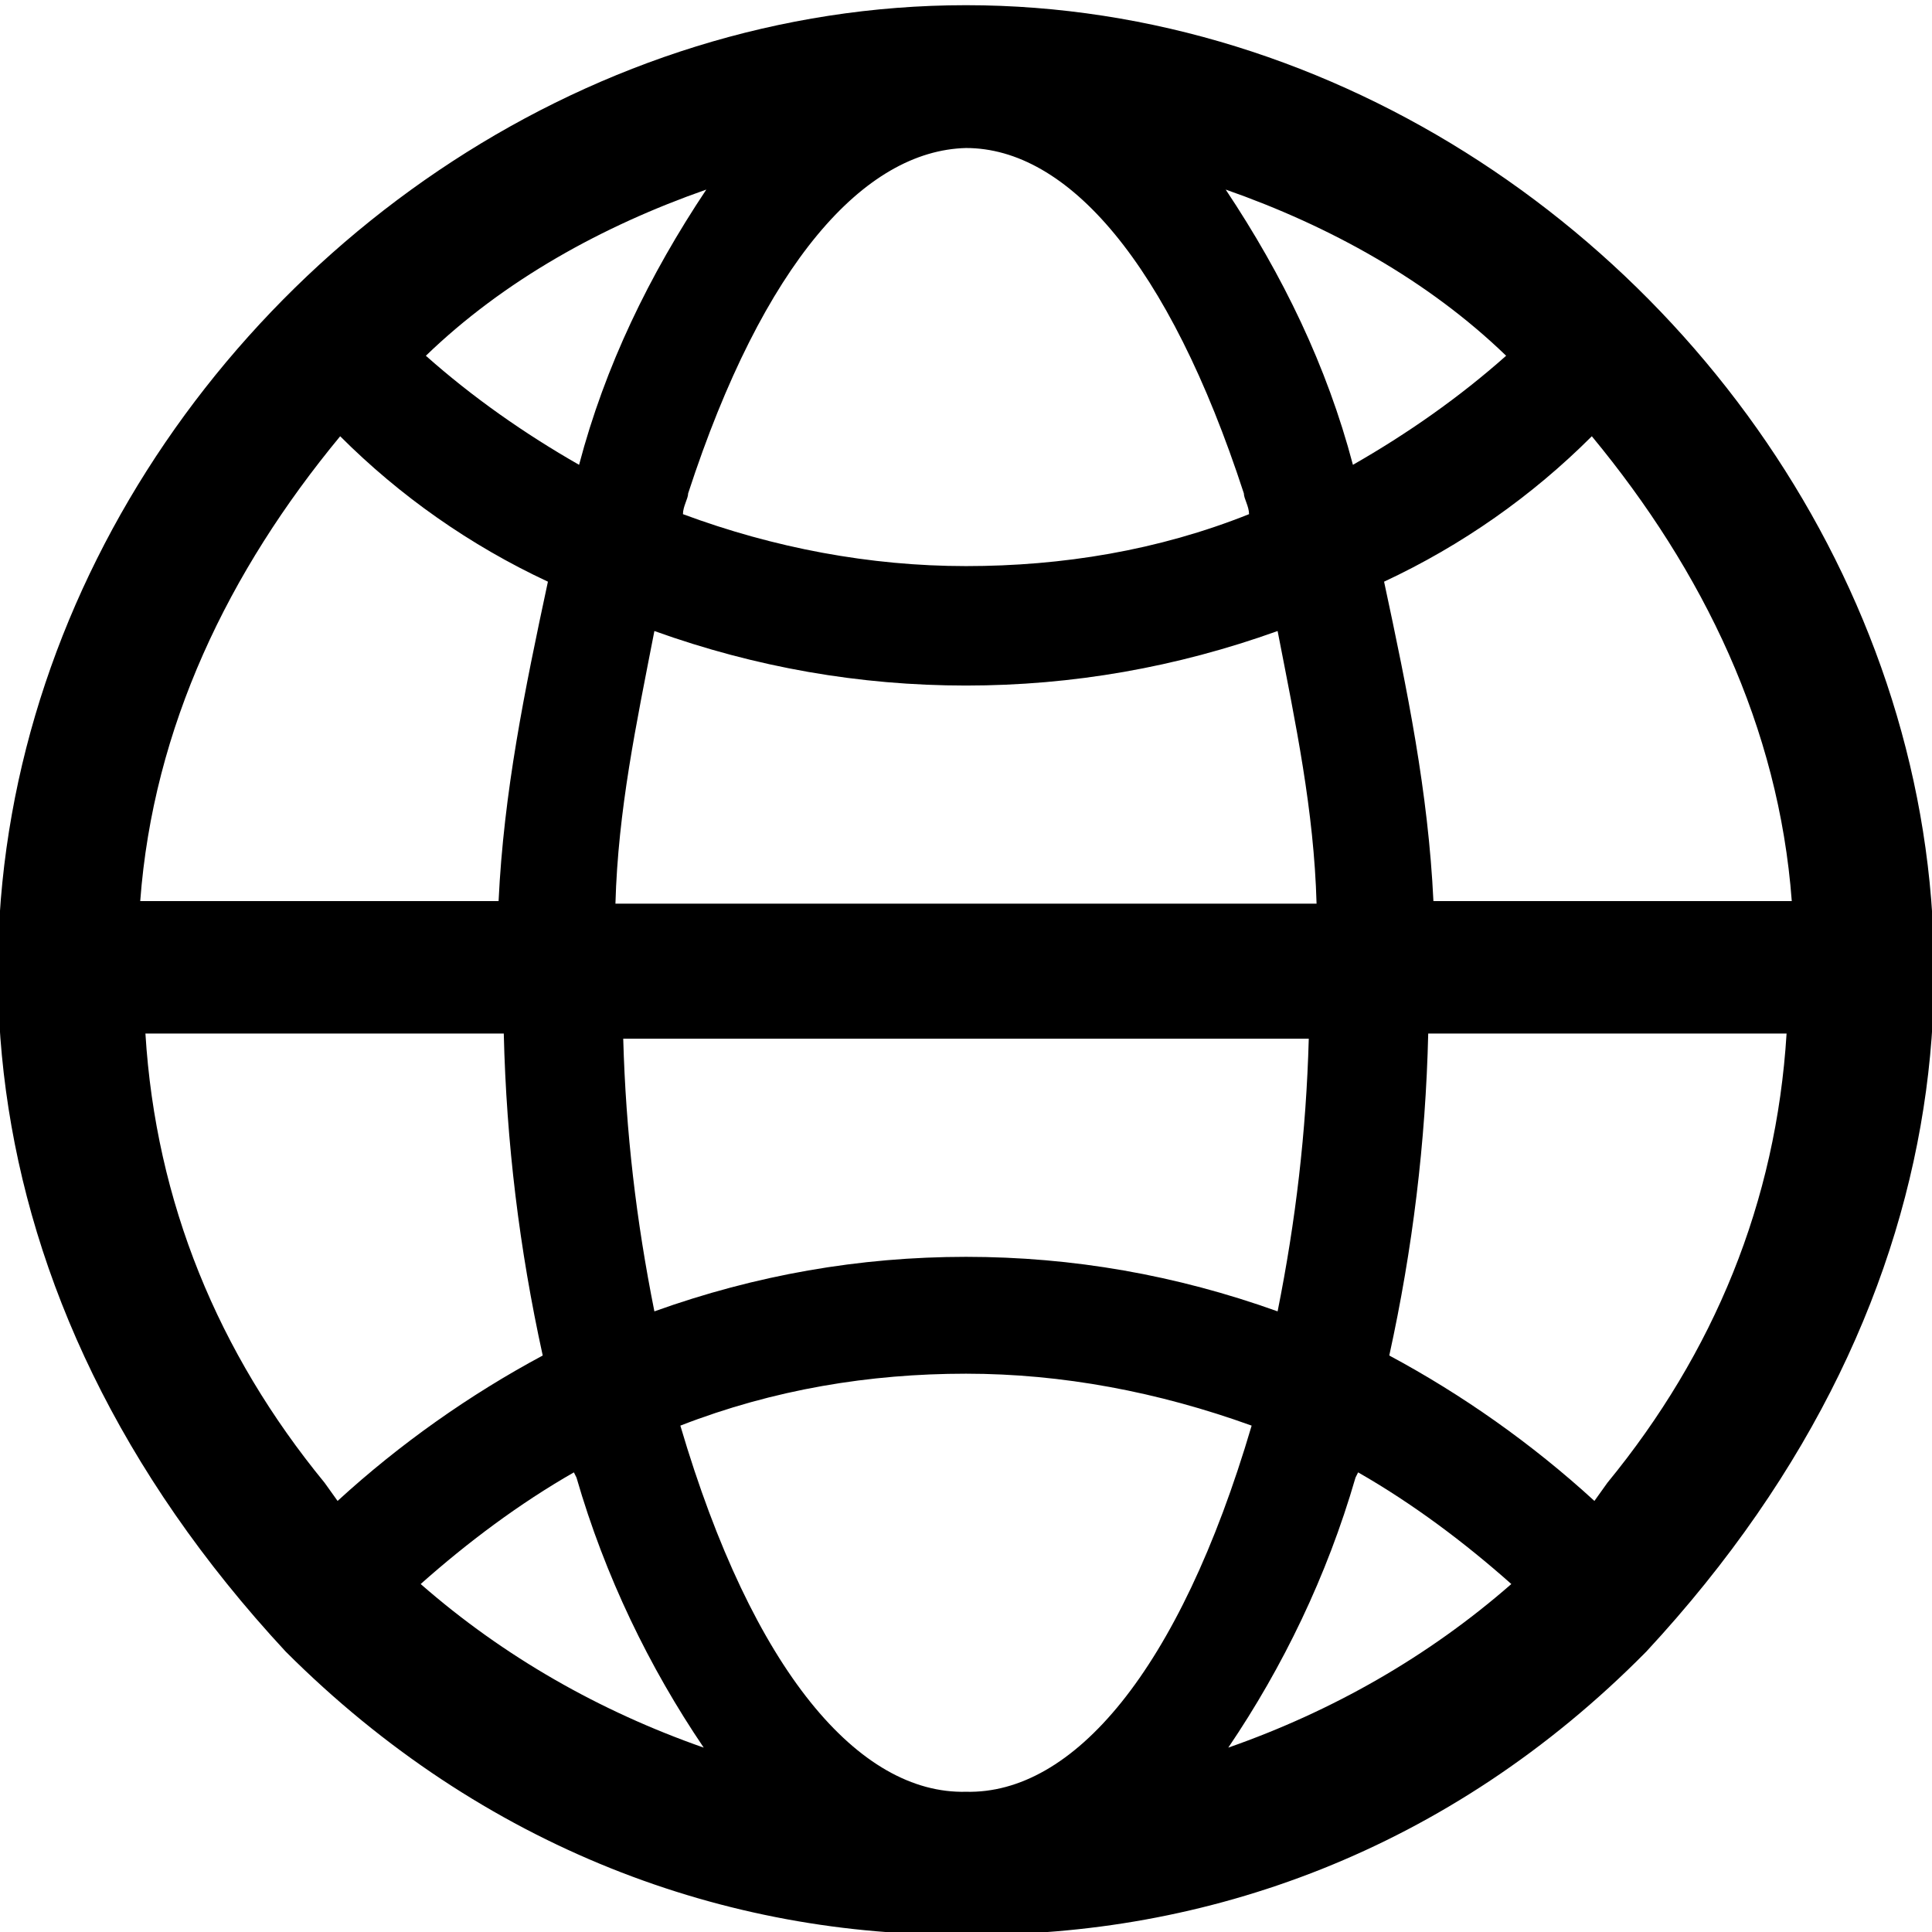
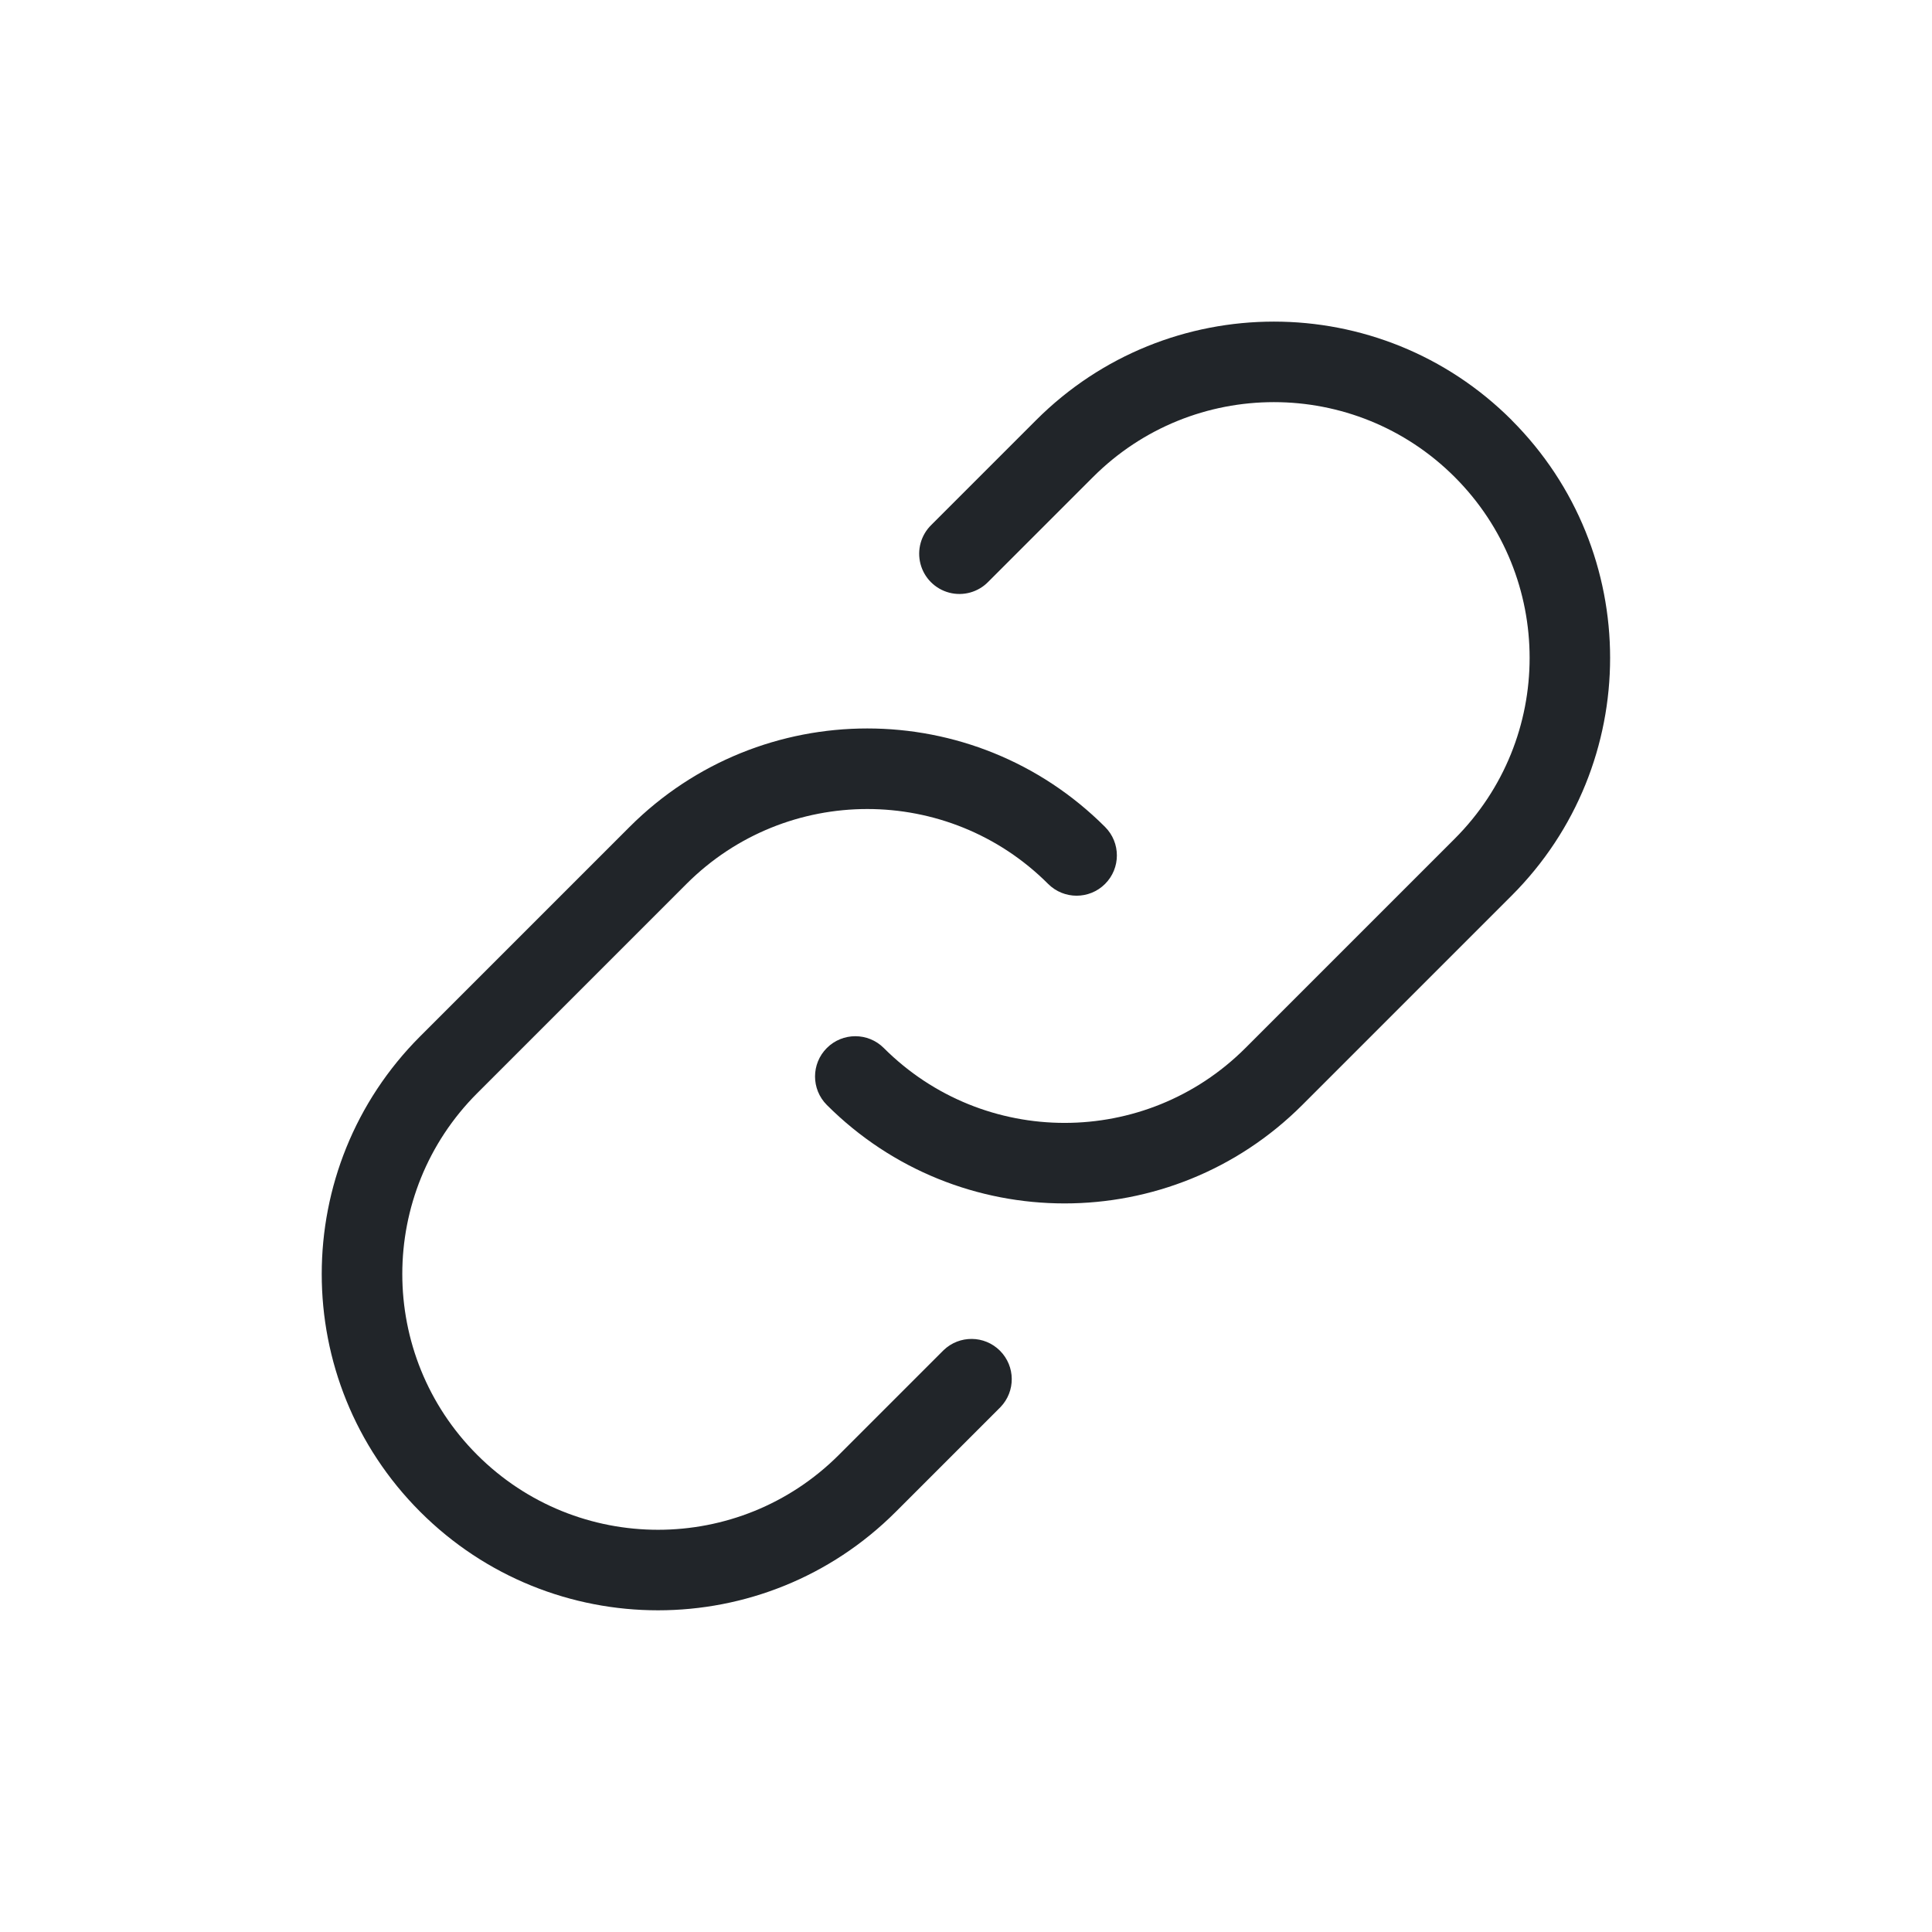
- <svg xmlns="http://www.w3.org/2000/svg" width="74.4" height="74.4" style="enable-background:new 0 0 74.4 74.4" xml:space="preserve" preserveAspectRatio="xMinYMid meet">
-   <path d="M37.2.2C8.6.2-14.7 35.9 11 63.6c7.6 7.6 17 11 26.2 10.9 9.2.1 18.6-3.2 26.2-10.9C89.1 35.9 65.8.2 37.2.2zM69 34.7H55.2c-.2-4.2-1-8.1-1.9-12.3 3-1.4 5.7-3.3 8-5.6C65.6 22 68.5 28 69 34.7zm-11-21c-1.8 1.6-3.8 3-5.9 4.2-1-3.8-2.7-7.3-4.9-10.6 4 1.4 7.8 3.5 10.8 6.4zM37.2 34.8H23.7c.1-3.6.8-6.9 1.5-10.5 3.9 1.4 7.9 2.1 12 2.1s8.1-.7 12-2.1c.7 3.6 1.4 6.9 1.5 10.5H37.2zM50.4 40c-.1 3.6-.5 7-1.2 10.5-3.9-1.4-7.9-2.1-12-2.1s-8.1.7-12 2.1C24.5 47 24.1 43.6 24 40h26.4zM37.2 5.7c3.9 0 7.8 4.4 10.7 13.3 0 .2.2.5.2.8-3.5 1.4-7.2 2-10.9 2s-7.4-.7-10.9-2c0-.3.2-.6.2-.8 2.9-8.9 6.8-13.2 10.7-13.3zm-10 1.6c-2.2 3.3-3.9 6.8-4.9 10.6-2.1-1.2-4.1-2.6-5.9-4.2 3-2.9 6.8-5 10.8-6.4zm-14.1 9.5c2.3 2.3 5 4.2 8 5.6-.9 4.2-1.7 8.1-1.9 12.3H5.4C5.9 28 8.8 22 13.1 16.8zm-.6 40.3c-4.1-5-6.5-10.8-6.9-17.3h13.8c.1 4.2.6 8.3 1.5 12.4-2.8 1.5-5.5 3.4-7.9 5.6l-.5-.7zm3.7 3.9c1.8-1.6 3.8-3.1 5.9-4.3l.1.2c1.1 3.8 2.8 7.3 4.9 10.4-4-1.4-7.7-3.5-10.9-6.3zm21 8c-4.1.1-8.2-4.6-11-14.1 3.6-1.4 7.3-2 11-2s7.4.7 11 2c-2.8 9.5-6.9 14.2-11 14.1zm10.1-1.7c2.1-3.1 3.8-6.6 4.9-10.4l.1-.2c2.1 1.2 4.1 2.7 5.9 4.3-3.2 2.8-6.9 4.9-10.9 6.3zm14.6-10.2-.5.7c-2.4-2.2-5.1-4.1-7.9-5.6.9-4.1 1.4-8.2 1.5-12.4h13.8c-.4 6.5-2.8 12.3-6.9 17.3z" />
+ <svg xmlns="http://www.w3.org/2000/svg" width="24" height="24" fill="none">
+   <path fill-rule="evenodd" clip-rule="evenodd" d="M18.779 5.219a4.177 4.177 0 0 0-5.908 0l-1.3 1.3a.5.5 0 1 0 .707.707l1.3-1.3a3.177 3.177 0 1 1 4.493 4.493l-2.6 2.6a3.177 3.177 0 0 1-4.492 0 .5.5 0 0 0-.708.707 4.177 4.177 0 0 0 5.907 0l2.6-2.6a4.177 4.177 0 0 0 0-5.907ZM5.22 18.78a4.177 4.177 0 0 0 5.908 0l1.3-1.3a.5.5 0 0 0-.707-.707l-1.3 1.3a3.177 3.177 0 1 1-4.493-4.493l2.6-2.6a3.177 3.177 0 0 1 4.492 0 .5.5 0 0 0 .708-.707 4.177 4.177 0 0 0-5.908 0l-2.6 2.6a4.177 4.177 0 0 0 0 5.907Z" fill="#212529" />
</svg>
